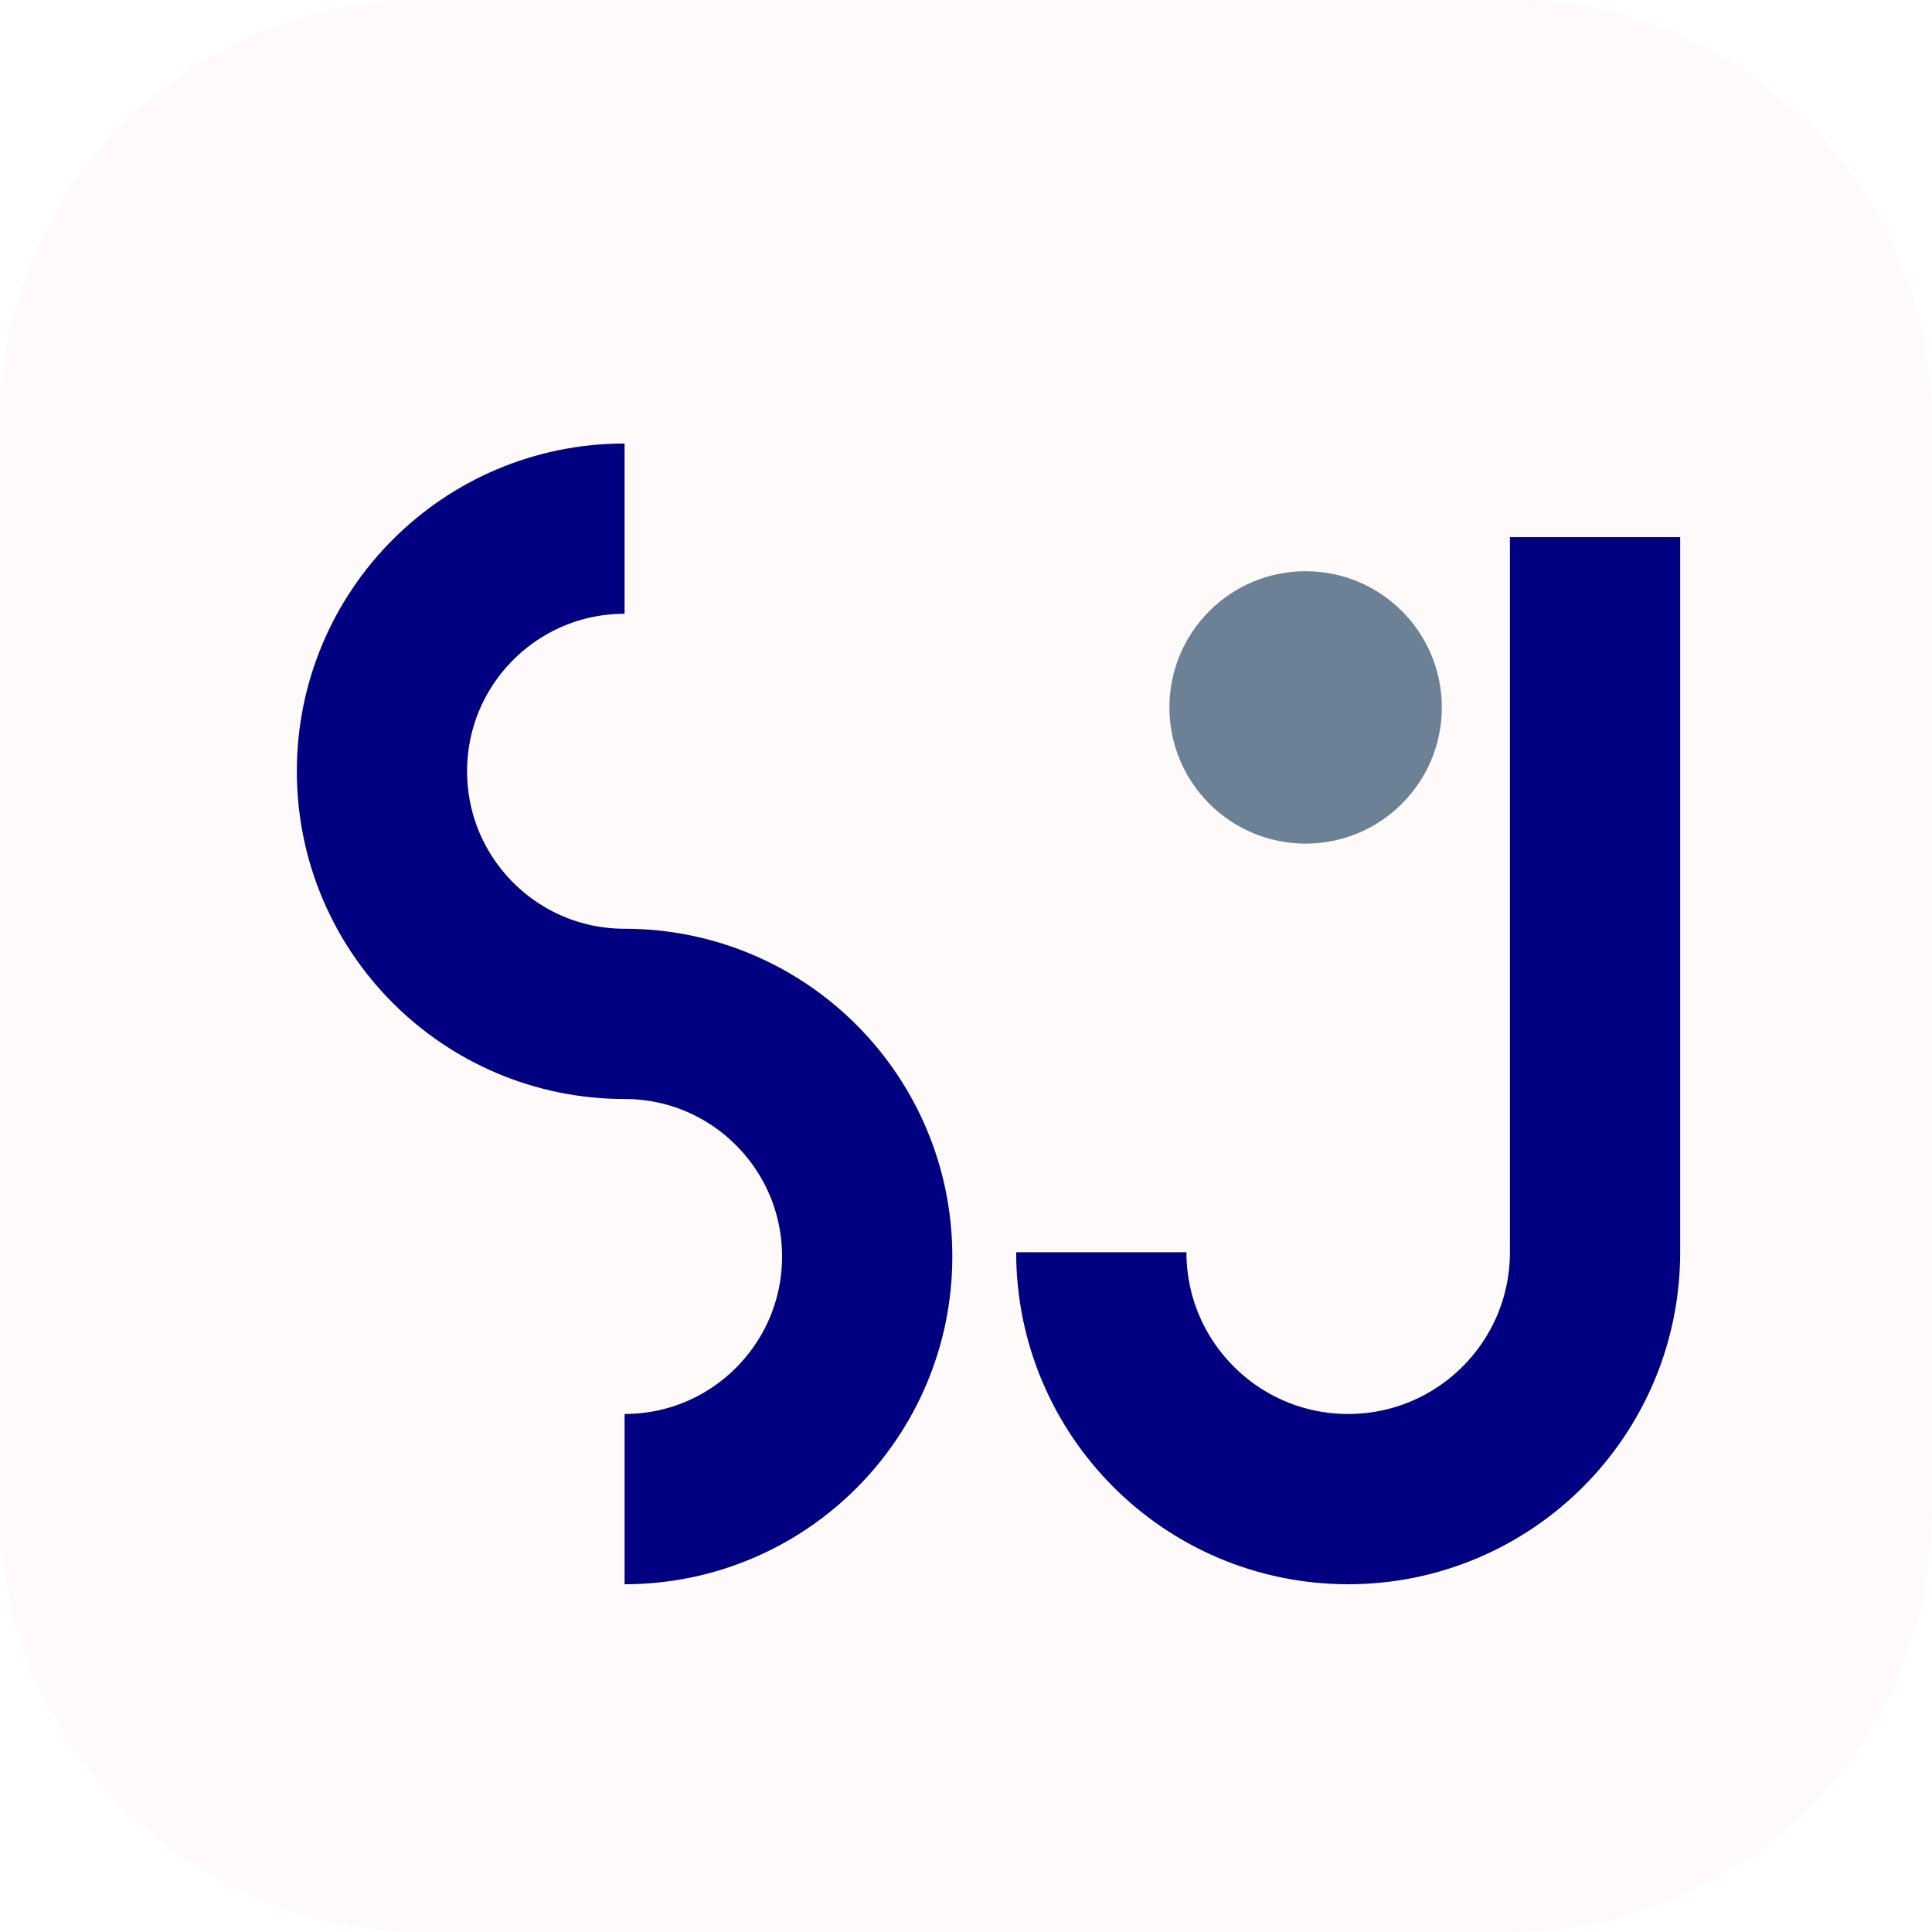
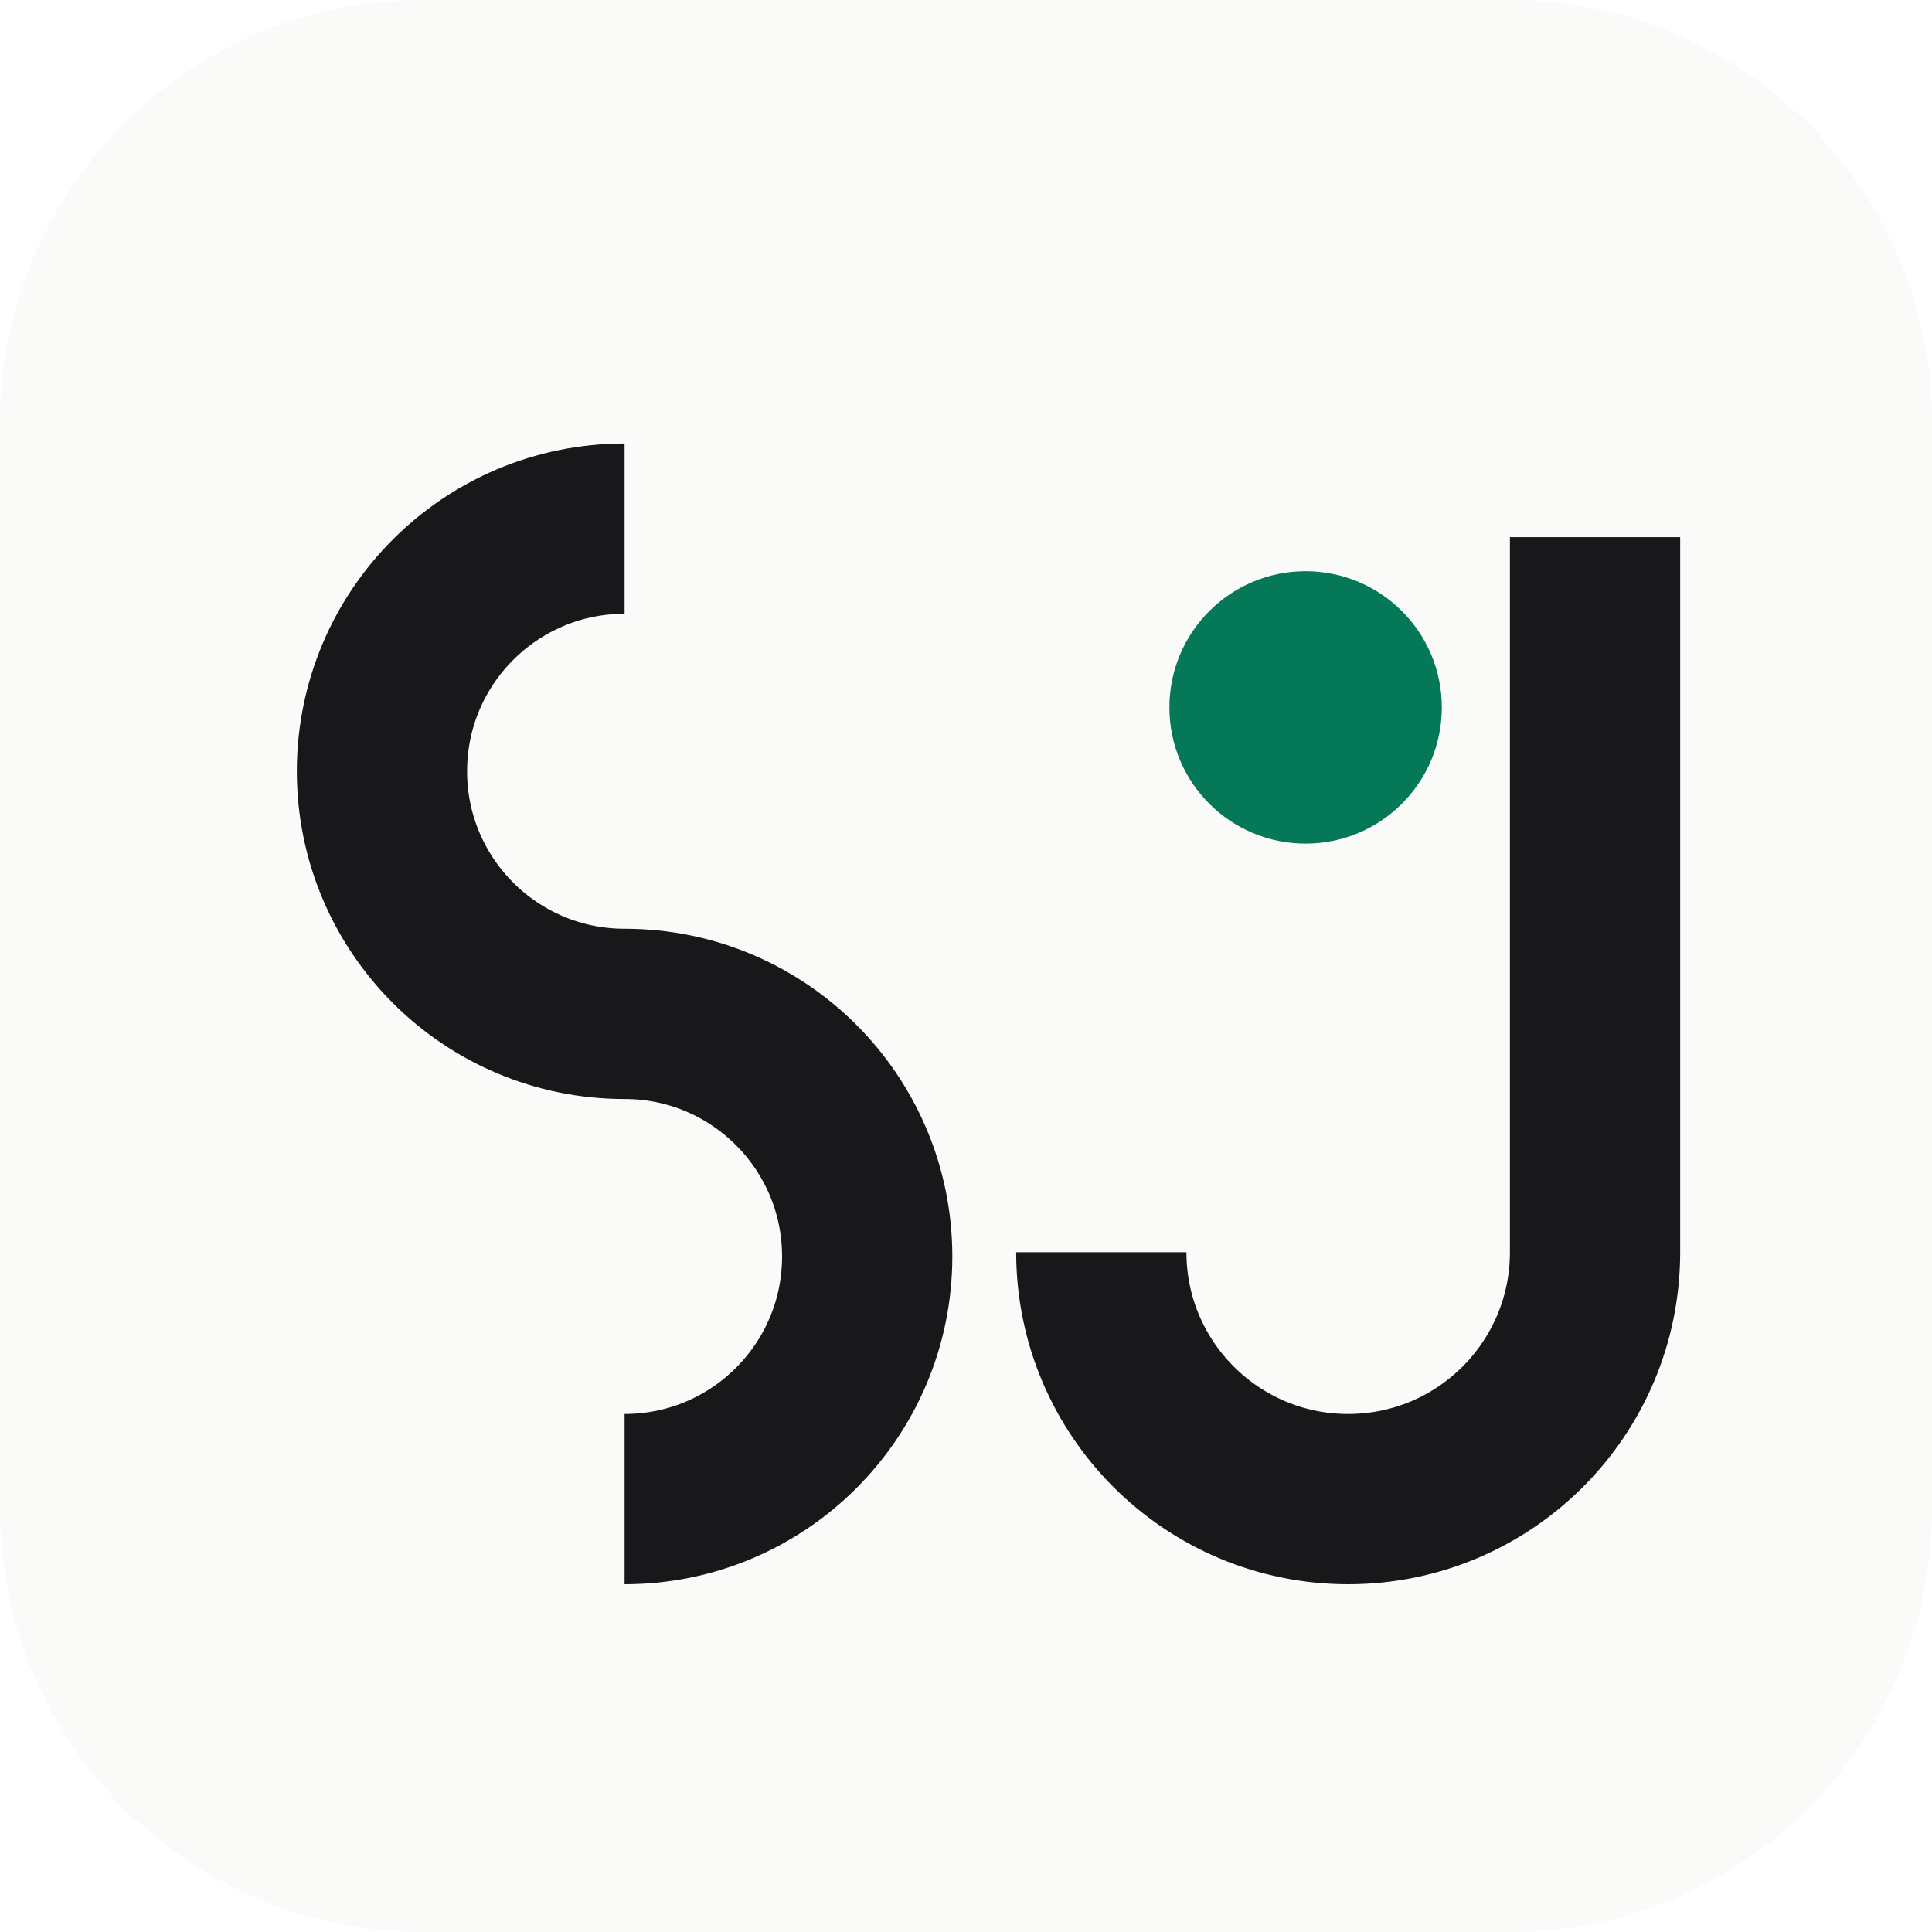
<svg xmlns="http://www.w3.org/2000/svg" viewBox="0 0 32 32">
-   <rect width="32" height="32" rx="7" fill="#FFFAFA" />
+   <rect width="32" height="32" rx="7" fill="#FAFAF9" />
  <g transform="translate(4 6.5) scale(0.282)">
-     <g fill="none" stroke="#000080" stroke-width="10">
+     <g fill="none" stroke="#18181B" stroke-width="10">
      <path d="M22.5 8A14.25 14.25 0 0 0 22.5 36.5A14.25 14.25 0 0 1 22.5 65" />
      <path d="M79.5 8.5V50.5A14.5 14.5 0 0 1 50.5 50.5" />
    </g>
-     <circle cx="62.5" cy="18.5" r="8" fill="#6D8196" />
+     <circle cx="62.5" cy="18.5" r="8" fill="#047857" />
  </g>
</svg>
